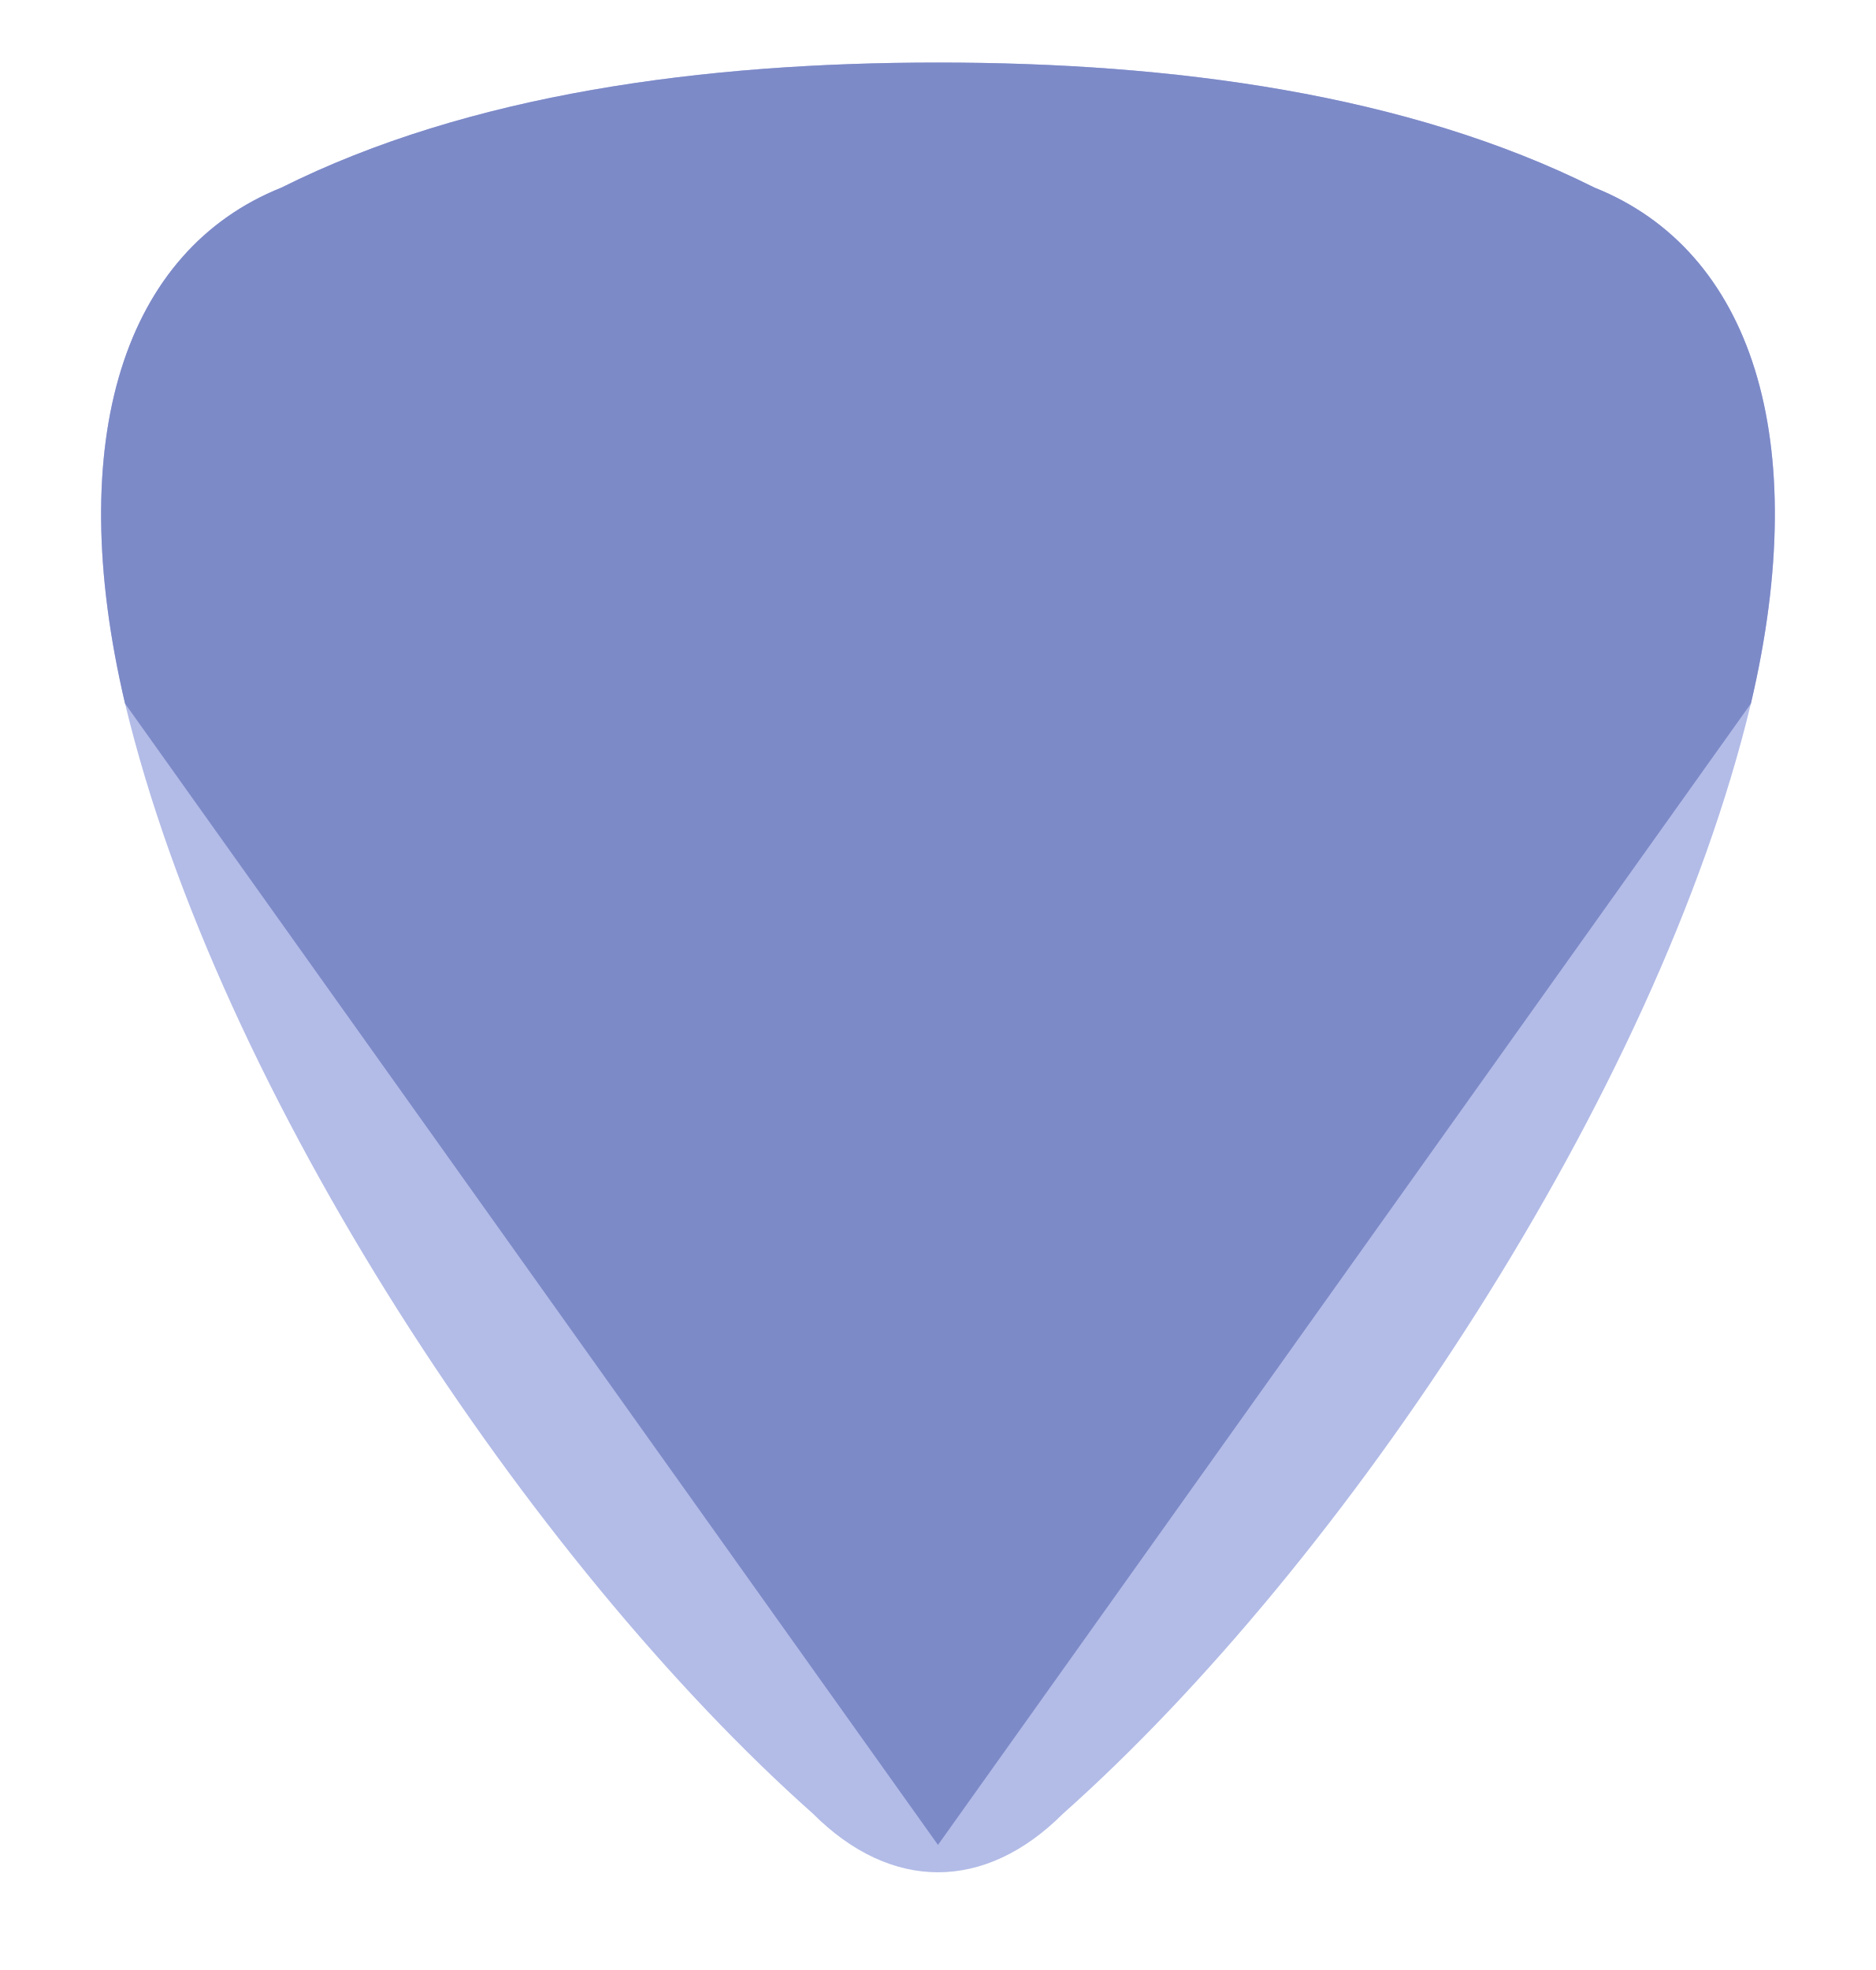
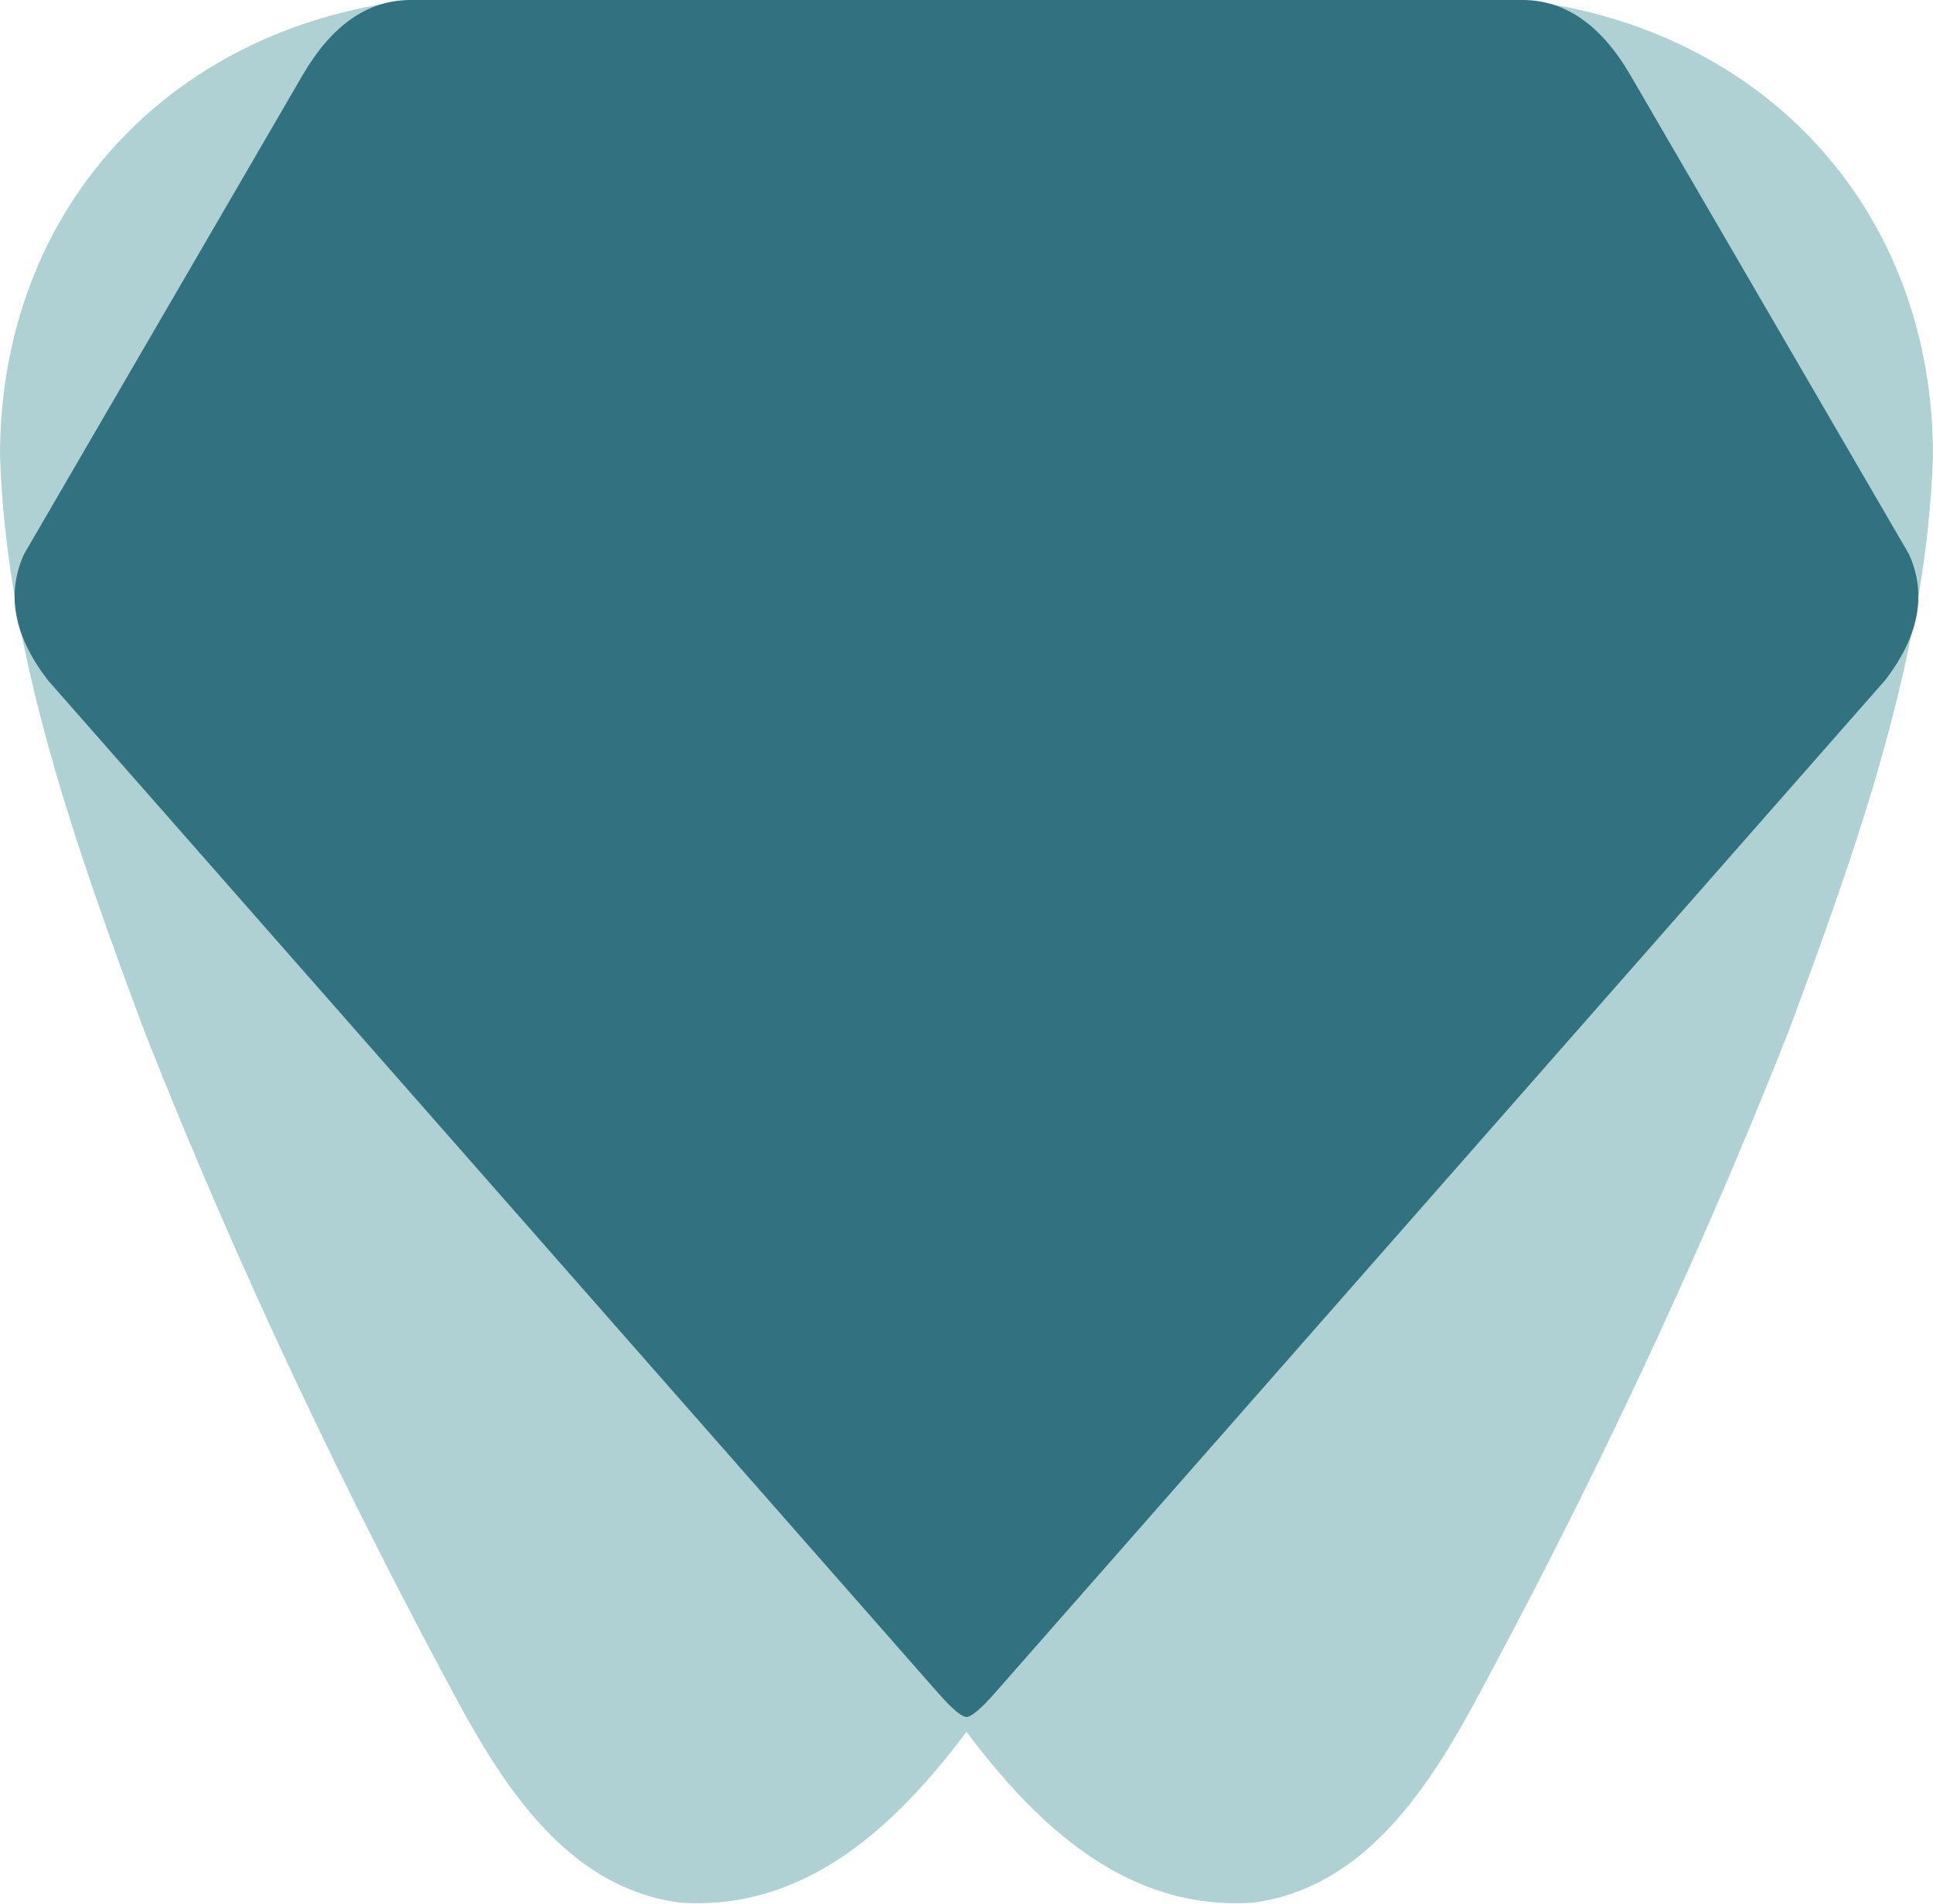
- <svg xmlns="http://www.w3.org/2000/svg" viewBox="0 0 120 126" width="120" height="126" role="img" aria-label="Smile Lab">
-   <path d="M60 4C75 4 90 6 102 12C112 16 116 28 112 45C106 70 86 100 68 116C63 121 57 121 52 116C34 100 14 70 8 45C4 28 8 16 18 12C30 6 45 4 60 4Z" fill="#b3bce7" />
-   <path d="M8 45C4 28 8 16 18 12C30 6 45 4 60 4C75 4 90 6 102 12C112 16 116 28 112 45L60 118Z" fill="#7d8ac8" />
+ <svg xmlns="http://www.w3.org/2000/svg" viewBox="0 0 100 98.48" role="img" aria-label="Smile Lab">
+   <path fill="#afd1d3" d="M21.24 0L78.76 0C91.39 1.49 100 10.97 100 23.57C99.67 33.81 96.01 44.03 92.48 53.49C87.75 65.47 82.16 77.27 76.05 88.53C73.62 92.92 70.34 97.74 64.81 98.45C58.32 98.88 53.67 94.5 50 89.61C46.33 94.5 41.68 98.88 35.19 98.45C29.66 97.74 26.38 92.92 23.95 88.53C17.84 77.27 12.25 65.47 7.52 53.49C3.99 44.03 0.33 33.81 0 23.57C0 10.97 8.61 1.49 21.24 0Z" />
+   <path fill="#327180" d="M21.24 0L78.76 0C80.97 0 82.83 1.29 84.34 3.88L98.76 28.68C99.69 30.75 99.28 32.92 97.52 35.2L51.47 87.6C50.74 88.43 50.25 88.84 50 88.84C49.75 88.84 49.26 88.43 48.53 87.6L2.48 35.2C0.72 32.92 0.31 30.75 1.24 28.68L15.66 3.88C17.17 1.29 19.03 0 21.24 0Z" />
</svg>
